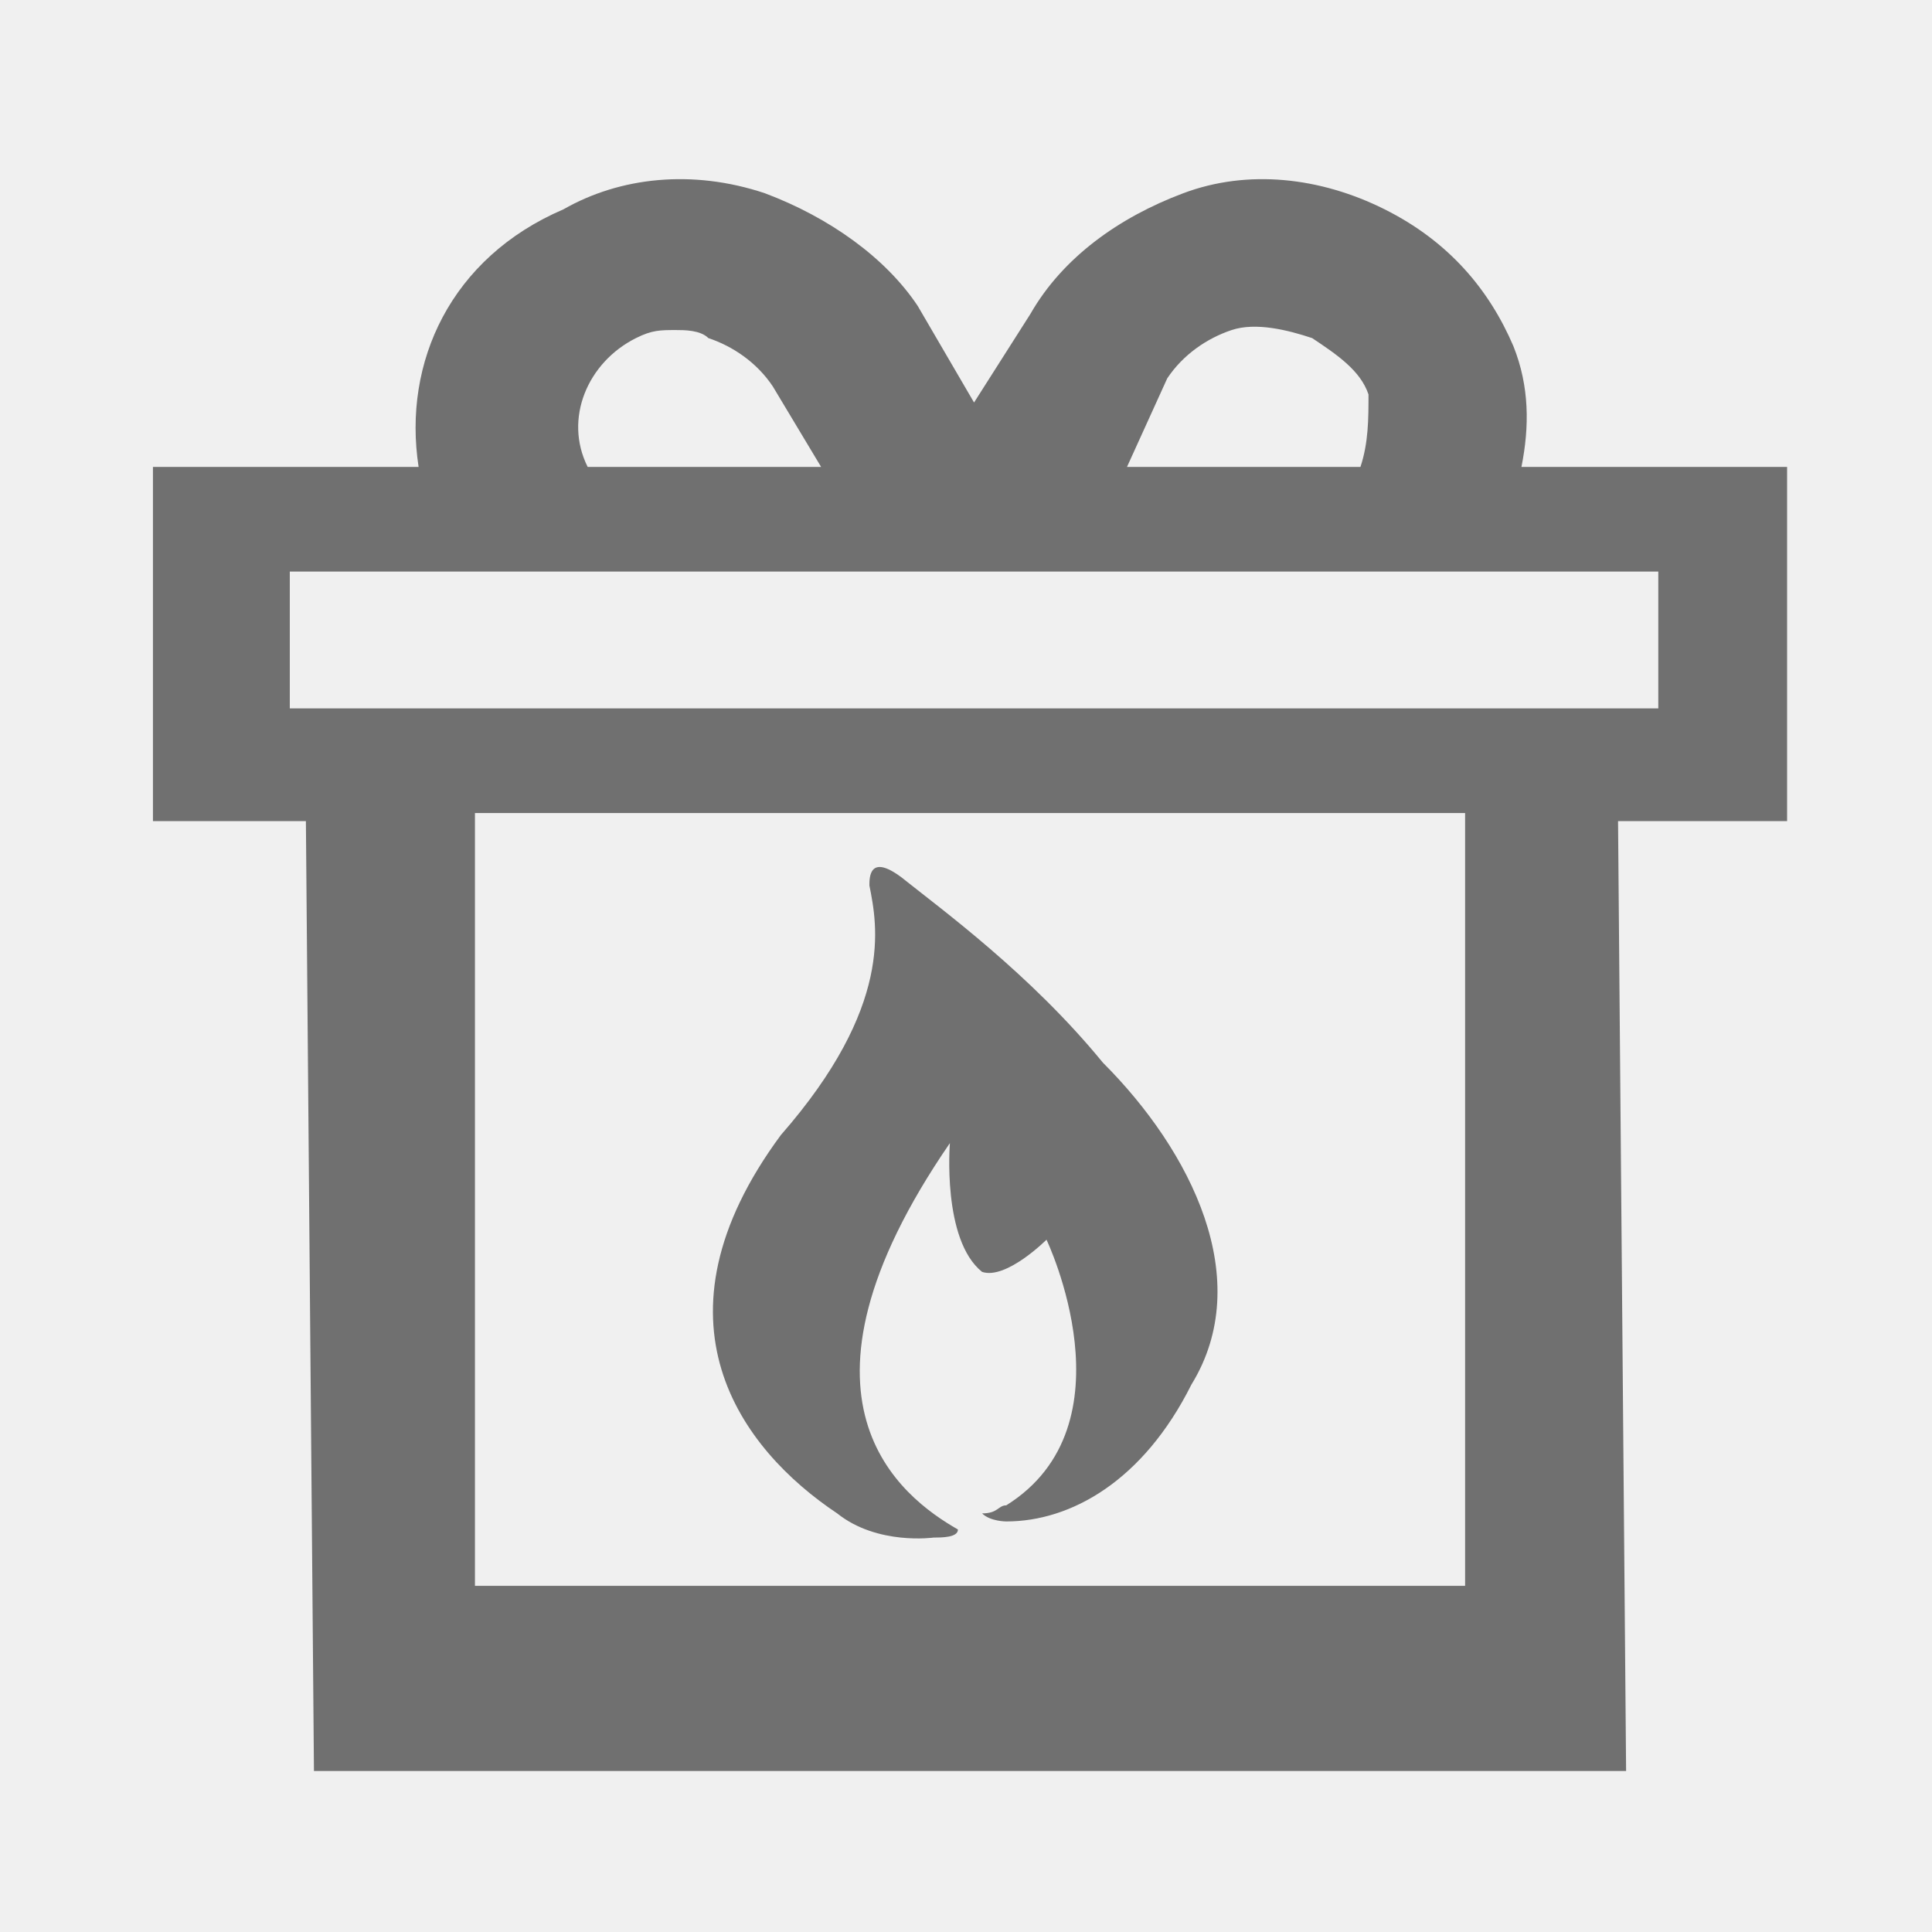
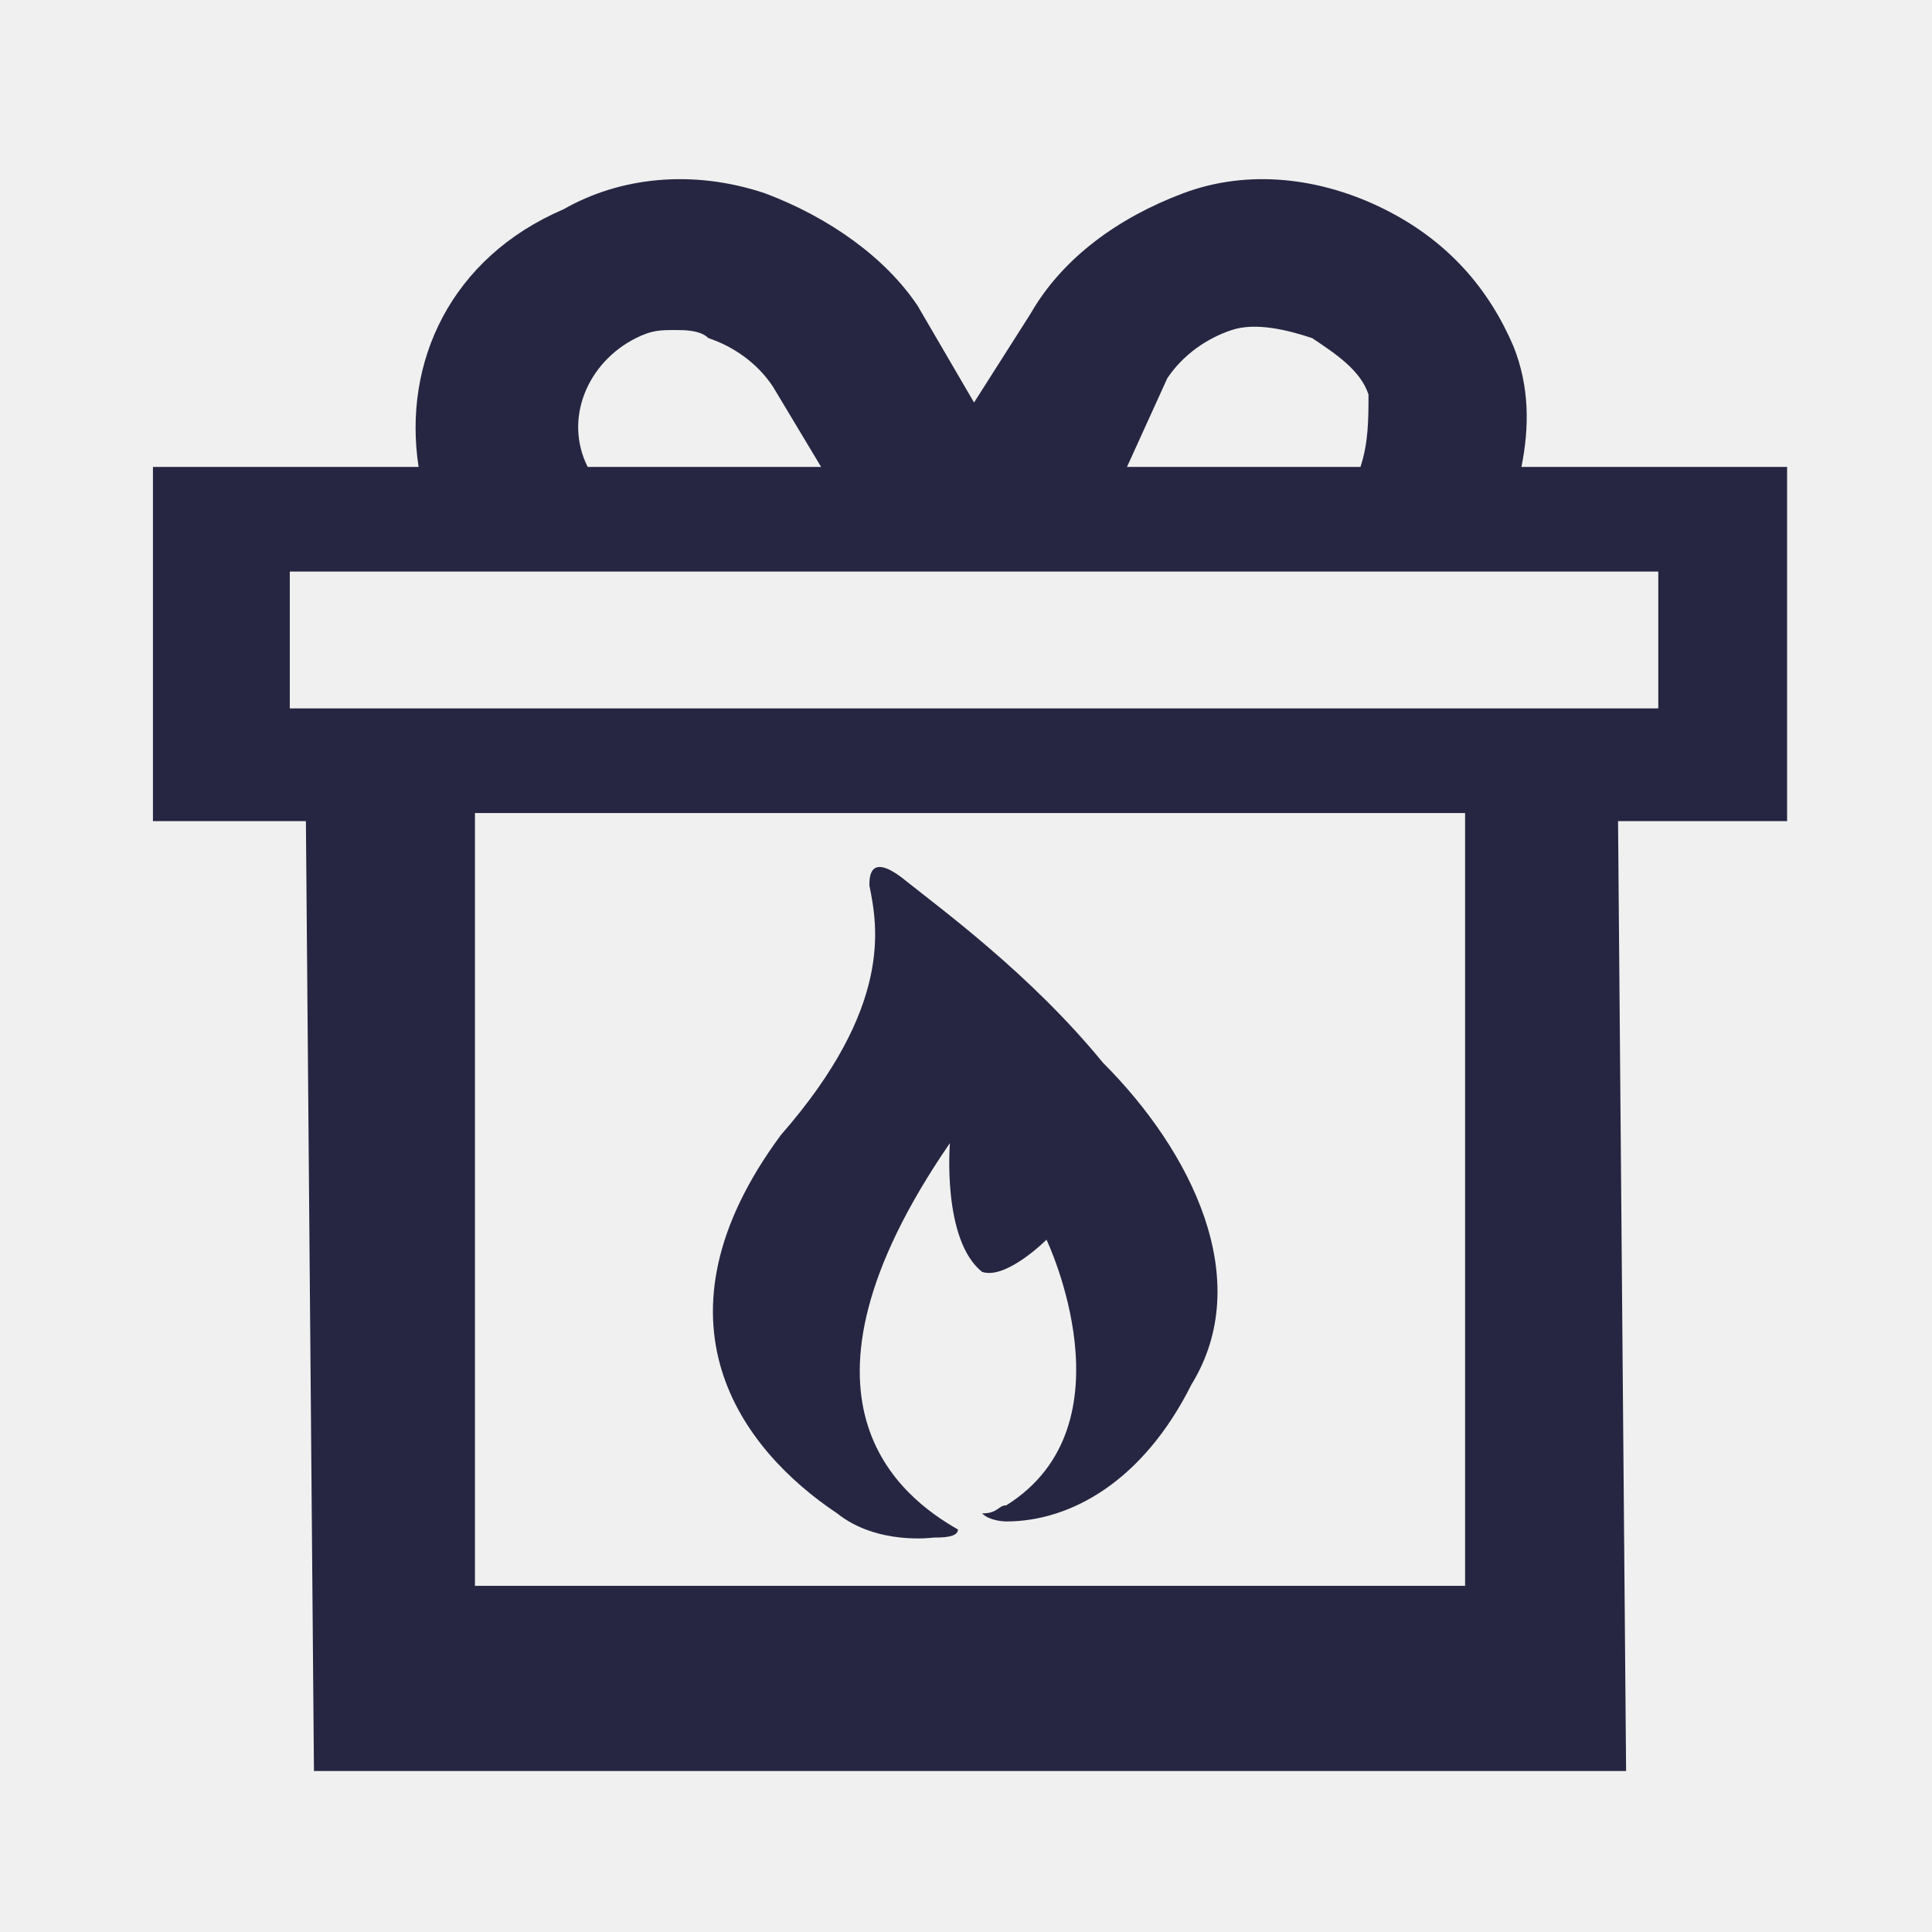
- <svg xmlns="http://www.w3.org/2000/svg" version="1.1" id="ic-transaction-staked" x="0px" y="0px" viewBox="0 0 24 24" style="enable-background:new 0 0 24 24;" xml:space="preserve">
-   <style type="text/css">
- 	.st0{fill:#FFFFFF;}
- 	.st1{fill:none;}
- 	.st2{fill:#707070;}
- </style>
-   <g>
-     <path class="st0" d="M18.3,13L18.3,13L18.3,13z" />
-   </g>
-   <path class="st1" d="M10.2,5.8l-0.6-1C9.5,4.5,9.2,4.2,8.9,4.1c-0.1,0-0.3-0.1-0.4-0.1c-0.2,0-0.4,0-0.5,0.1C7.3,4.5,7,5.2,7.3,5.8  H10.2z" />
-   <path class="st1" d="M16.9,4.9c-0.1-0.3-0.4-0.6-0.7-0.7C16,4.1,15.6,4,15.3,4.1c-0.3,0.1-0.6,0.3-0.8,0.6l-0.6,1h2.9  C17,5.5,17,5.2,16.9,4.9z" />
-   <rect x="5.9" y="10.1" class="st1" width="12.3" height="9.6" />
-   <rect x="3.6" y="7.1" class="st1" width="17" height="1.6" />
-   <g>
-     <path class="st1" d="M10.2,5.8l-0.6-1C9.5,4.5,9.2,4.2,8.9,4.1c-0.1,0-0.3-0.1-0.4-0.1c-0.2,0-0.4,0-0.5,0.1C7.3,4.5,7,5.2,7.3,5.8   H10.2z" />
-     <path class="st1" d="M16.9,4.9c-0.1-0.3-0.4-0.6-0.7-0.7C16,4.1,15.6,4,15.3,4.1c-0.3,0.1-0.6,0.3-0.8,0.6l-0.6,1h2.9   C17,5.5,17,5.2,16.9,4.9z" />
-     <rect x="5.9" y="10.1" class="st1" width="12.3" height="9.6" />
-     <path class="st2" d="M22.2,5.8h-3.3C19,5.3,19,4.8,18.8,4.3C18.5,3.6,18,3,17.2,2.6c-0.8-0.4-1.7-0.5-2.5-0.2   c-0.8,0.3-1.5,0.8-1.9,1.5L12.1,5l-0.7-1.2C11,3.2,10.3,2.7,9.5,2.4C8.6,2.1,7.7,2.2,7,2.6C5.6,3.2,5,4.5,5.2,5.8H1.9v4.4h1.9   l0.1,11.8h16.3l-0.1-11.8h2.1V5.8z M14.5,4.7c0.2-0.3,0.5-0.5,0.8-0.6C15.6,4,16,4.1,16.3,4.2c0.3,0.2,0.6,0.4,0.7,0.7   C17,5.2,17,5.5,16.9,5.8h-2.9L14.5,4.7z M7.9,4.2c0.2-0.1,0.3-0.1,0.5-0.1c0.1,0,0.3,0,0.4,0.1c0.3,0.1,0.6,0.3,0.8,0.6l0.6,1H7.3   C7,5.2,7.3,4.5,7.9,4.2z M18.2,19.7H5.9v-9.6h12.3V19.7z M20.6,8.8h-17V7.1h17V8.8z" />
-   </g>
-   <path class="st2" d="M13.7,13.2c-0.9-1.1-2-1.9-2.5-2.3c-0.4-0.3-0.4,0-0.4,0.1c0.1,0.5,0.3,1.5-1.1,3.1C8,16.4,9.2,18,10.4,18.8  c0.5,0.4,1.2,0.3,1.2,0.3c0.1,0,0.3,0,0.3-0.1c-0.7-0.4-2.3-1.6-0.1-4.8c0,0-0.1,1.2,0.4,1.6c0.3,0.1,0.8-0.4,0.8-0.4  s1.1,2.3-0.5,3.3c-0.1,0-0.1,0.1-0.3,0.1c0.1,0.1,0.3,0.1,0.3,0.1c0.8,0,1.7-0.5,2.3-1.7C15.6,15.9,14.8,14.3,13.7,13.2z" />
+ <svg xmlns="http://www.w3.org/2000/svg" width="24" height="24" viewBox="0 0 24 24" fill="none">
+   <path d="M22.2 5.8H18.9C19 5.3 19 4.8 18.8 4.3C18.5 3.6 18 3 17.2 2.6C16.4 2.2 15.5 2.1 14.7 2.4C13.9 2.7 13.2 3.2 12.8 3.9L12.1 5L11.4 3.8C11 3.2 10.3 2.7 9.5 2.4C8.6 2.1 7.7 2.2 7 2.6C5.6 3.2 5 4.5 5.2 5.8H1.9V10.2H3.8L3.9 22H20.2L20.1 10.2H22.2V5.8ZM14.5 4.7C14.7 4.4 15 4.2 15.3 4.1C15.6 4 16 4.1 16.3 4.2C16.6 4.4 16.9 4.6 17 4.9C17 5.2 17 5.5 16.9 5.8H14L14.5 4.7ZM7.9 4.2C8.1 4.1 8.2 4.1 8.4 4.1C8.5 4.1 8.7 4.1 8.8 4.2C9.1 4.3 9.4 4.5 9.6 4.8L10.2 5.8H7.3C7 5.2 7.3 4.5 7.9 4.2ZM18.2 19.7H5.9V10.1H18.2V19.7V19.7ZM20.6 8.8H3.6V7.1H20.6V8.8Z" fill="#262642" />
+   <path d="M13.7 13.2C12.8 12.1 11.7 11.3 11.2 10.9C10.8 10.6 10.8 10.9 10.8 11C10.9 11.5 11.1 12.5 9.7 14.1C8 16.4 9.2 18 10.4 18.8C10.9 19.2 11.6 19.1 11.6 19.1C11.7 19.1 11.9 19.1 11.9 19C11.2 18.6 9.6 17.4 11.8 14.2C11.8 14.2 11.7 15.4 12.2 15.8C12.5 15.9 13 15.4 13 15.4C13 15.4 14.1 17.7 12.5 18.7C12.4 18.7 12.4 18.8 12.2 18.8C12.3 18.9 12.5 18.9 12.5 18.9C13.3 18.9 14.2 18.4 14.8 17.2C15.6 15.9 14.8 14.3 13.7 13.2Z" fill="#262642" />
</svg>
